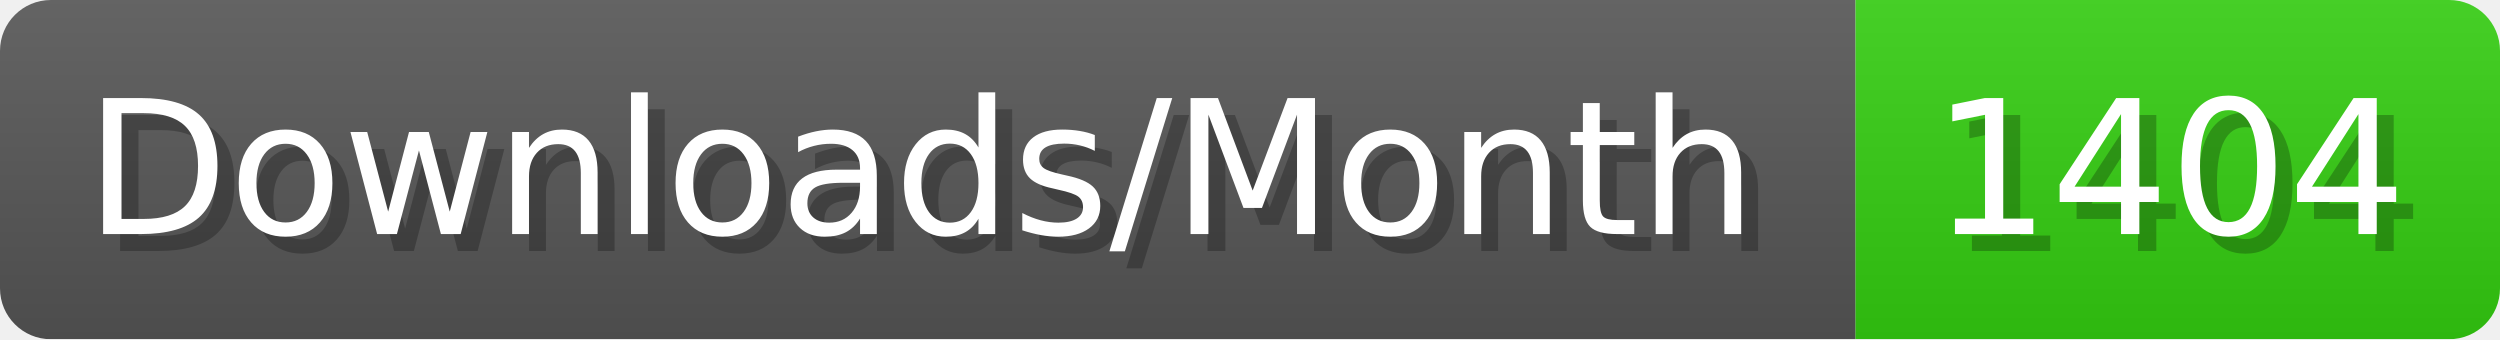
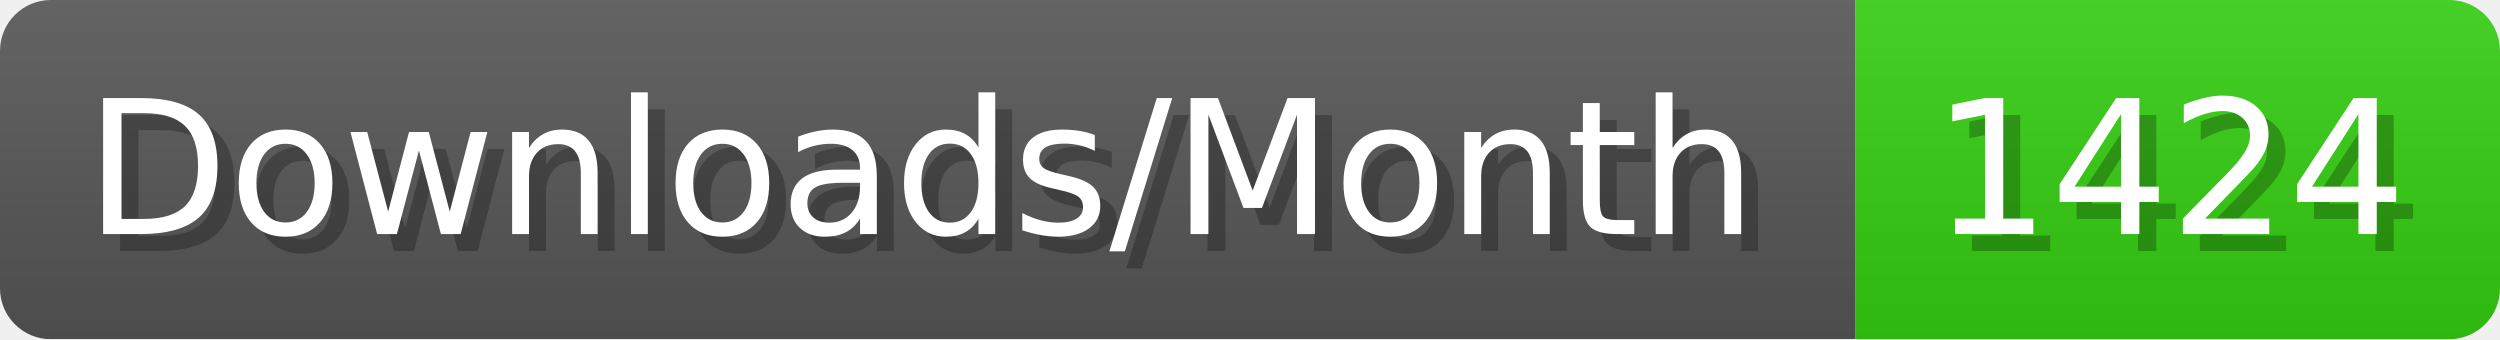
- <svg xmlns="http://www.w3.org/2000/svg" width="147.4" height="20" viewBox="0 0 1474 200" role="img" aria-label="Downloads/Month: 1404">
+ <svg xmlns="http://www.w3.org/2000/svg" width="147.4" height="20" viewBox="0 0 1474 200" role="img" aria-label="Downloads/Month: 1424">
  <linearGradient id="YlXUI" x2="0" y2="100%">
    <stop offset="0" stop-opacity=".1" stop-color="#EEE" />
    <stop offset="1" stop-opacity=".1" />
  </linearGradient>
  <mask id="JHhop">
    <rect width="1474" height="200" rx="30" fill="#FFF" />
  </mask>
  <g mask="url(#JHhop)">
    <rect width="1094" height="200" fill="#555" />
    <rect width="380" height="200" fill="#3C1" x="1094" />
    <rect width="1474" height="200" fill="url(#YlXUI)" />
  </g>
  <g aria-hidden="true" fill="#fff" text-anchor="start" font-family="Verdana,DejaVu Sans,sans-serif" font-size="110">
    <text x="60" y="148" textLength="994" fill="#000" opacity="0.25">Downloads/Month</text>
    <text x="50" y="138" textLength="994">Downloads/Month</text>
-     <text x="1149" y="148" textLength="280" fill="#000" opacity="0.25">1404</text>
-     <text x="1139" y="138" textLength="280">1404</text>
+     <text x="1149" y="148" textLength="280" fill="#000" opacity="0.25">1424</text>
+     <text x="1139" y="138" textLength="280">1424</text>
  </g>
</svg>
